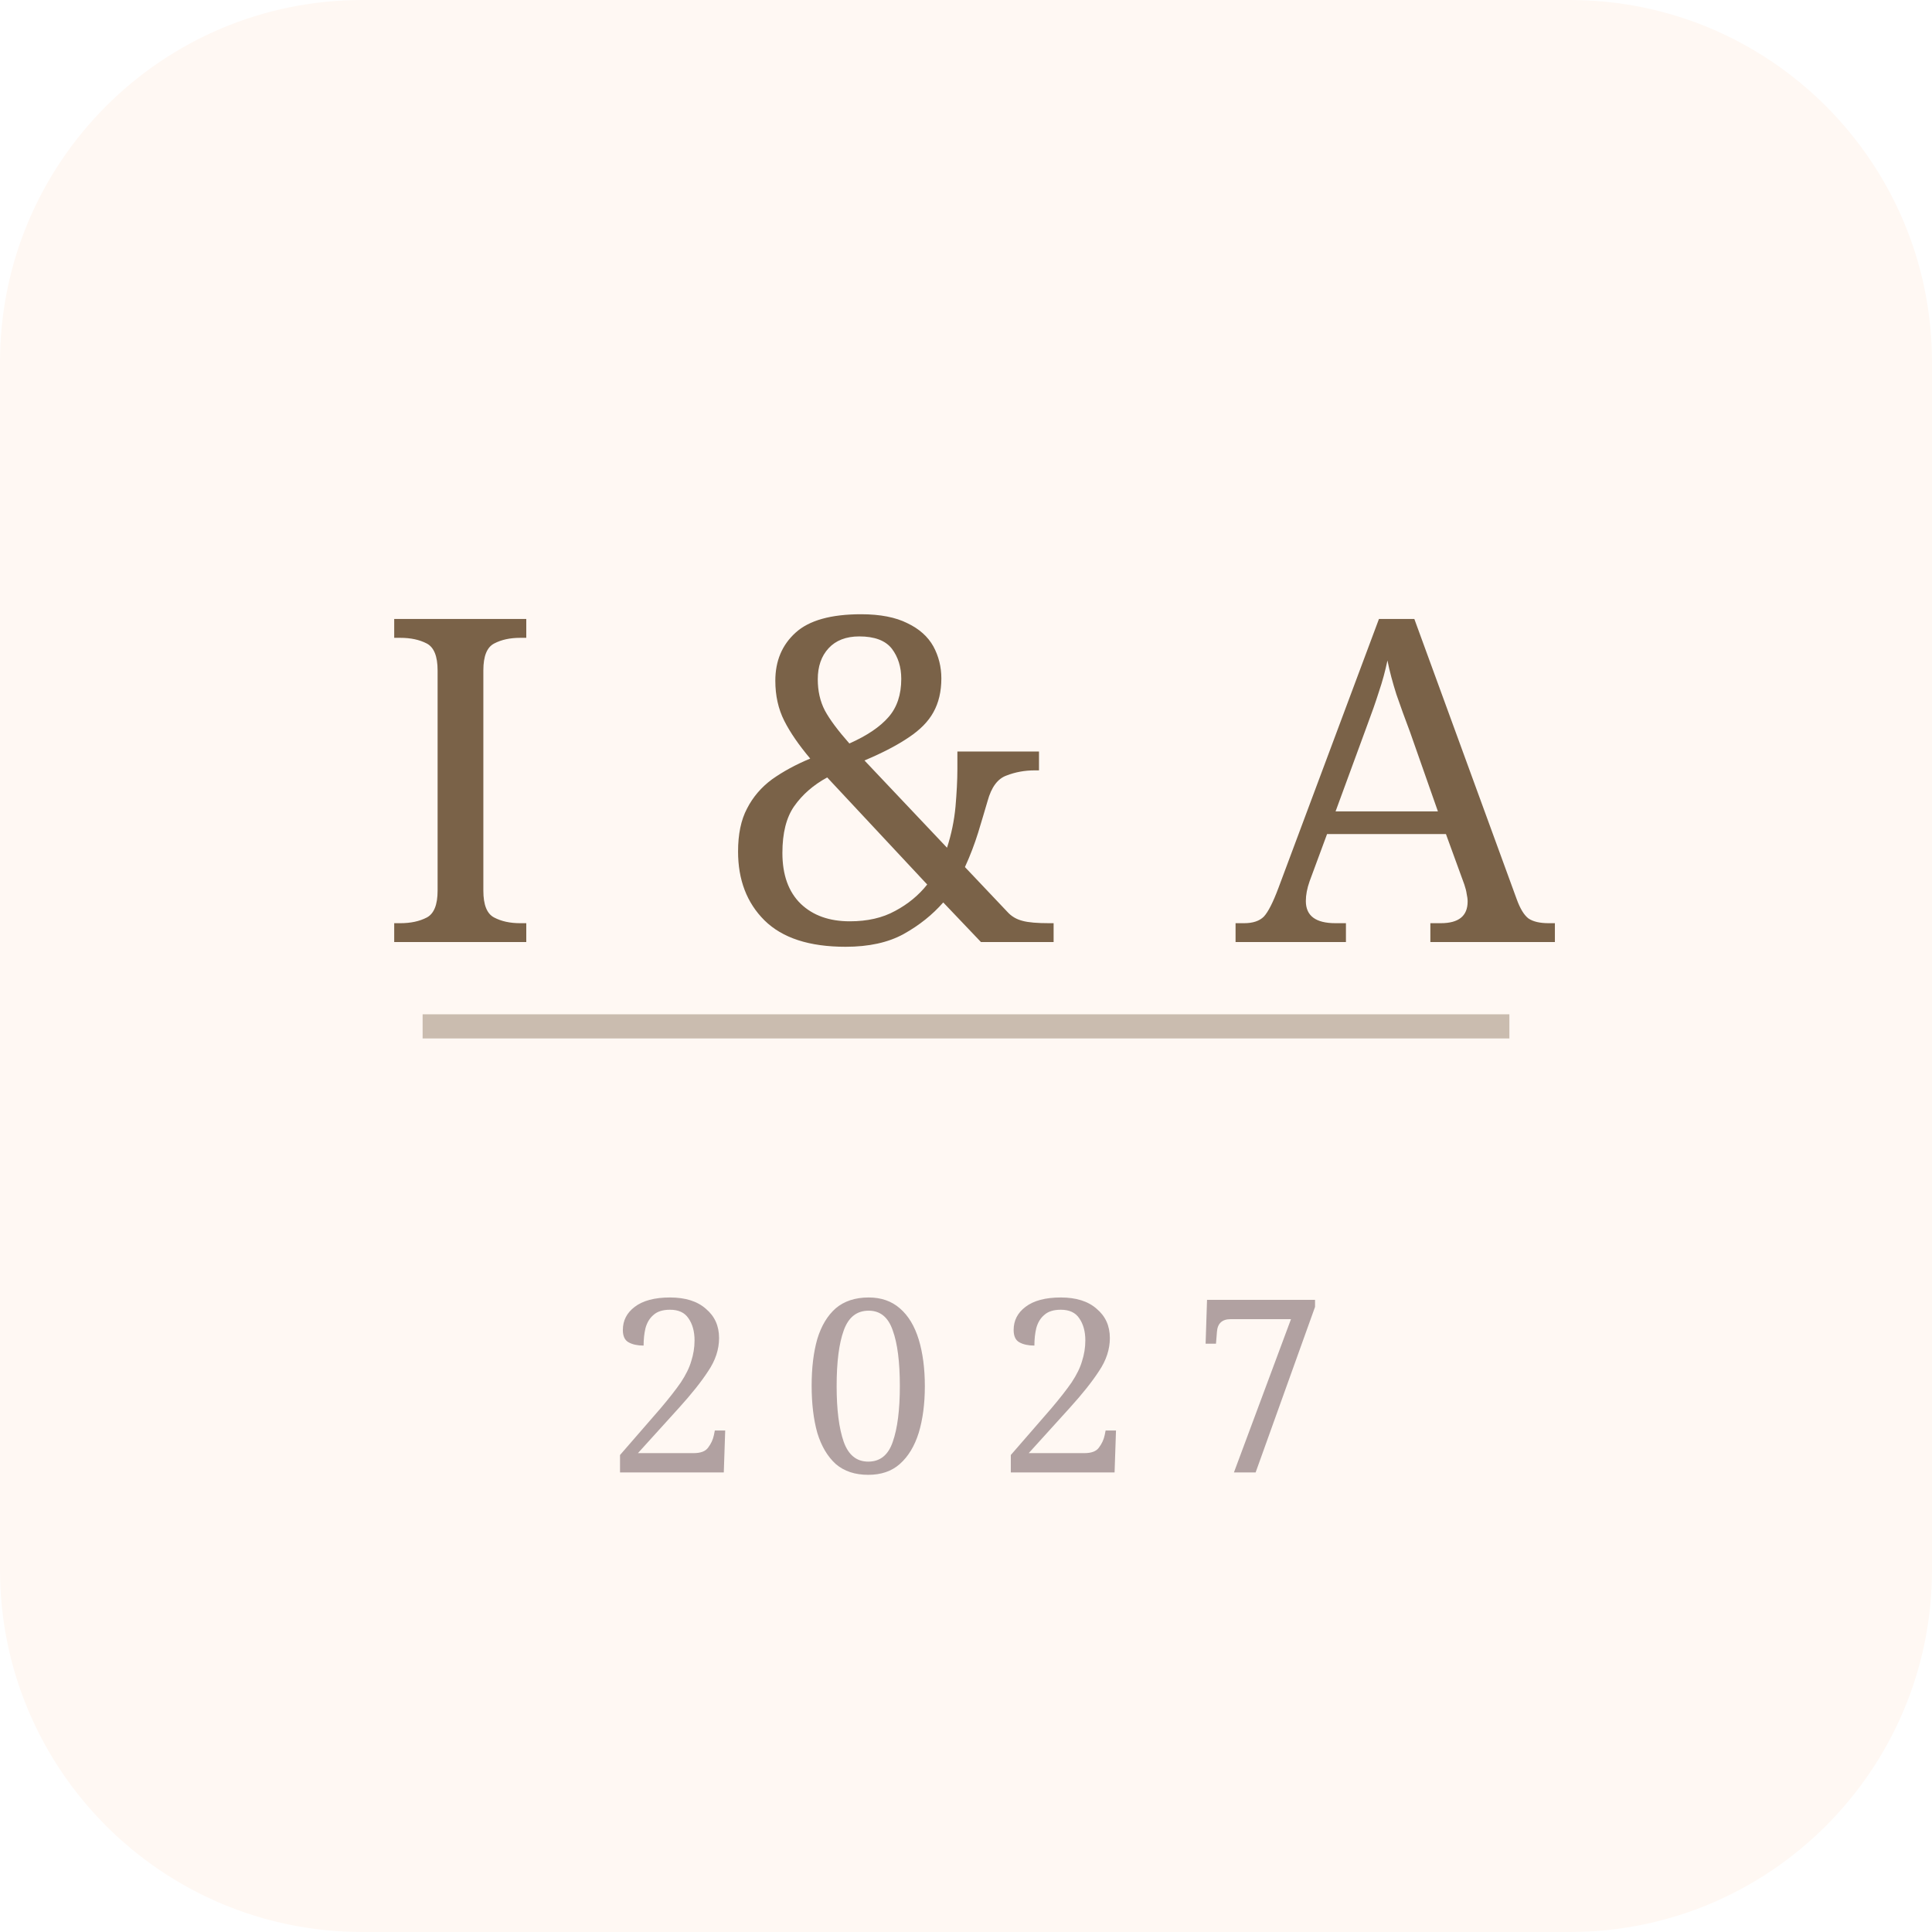
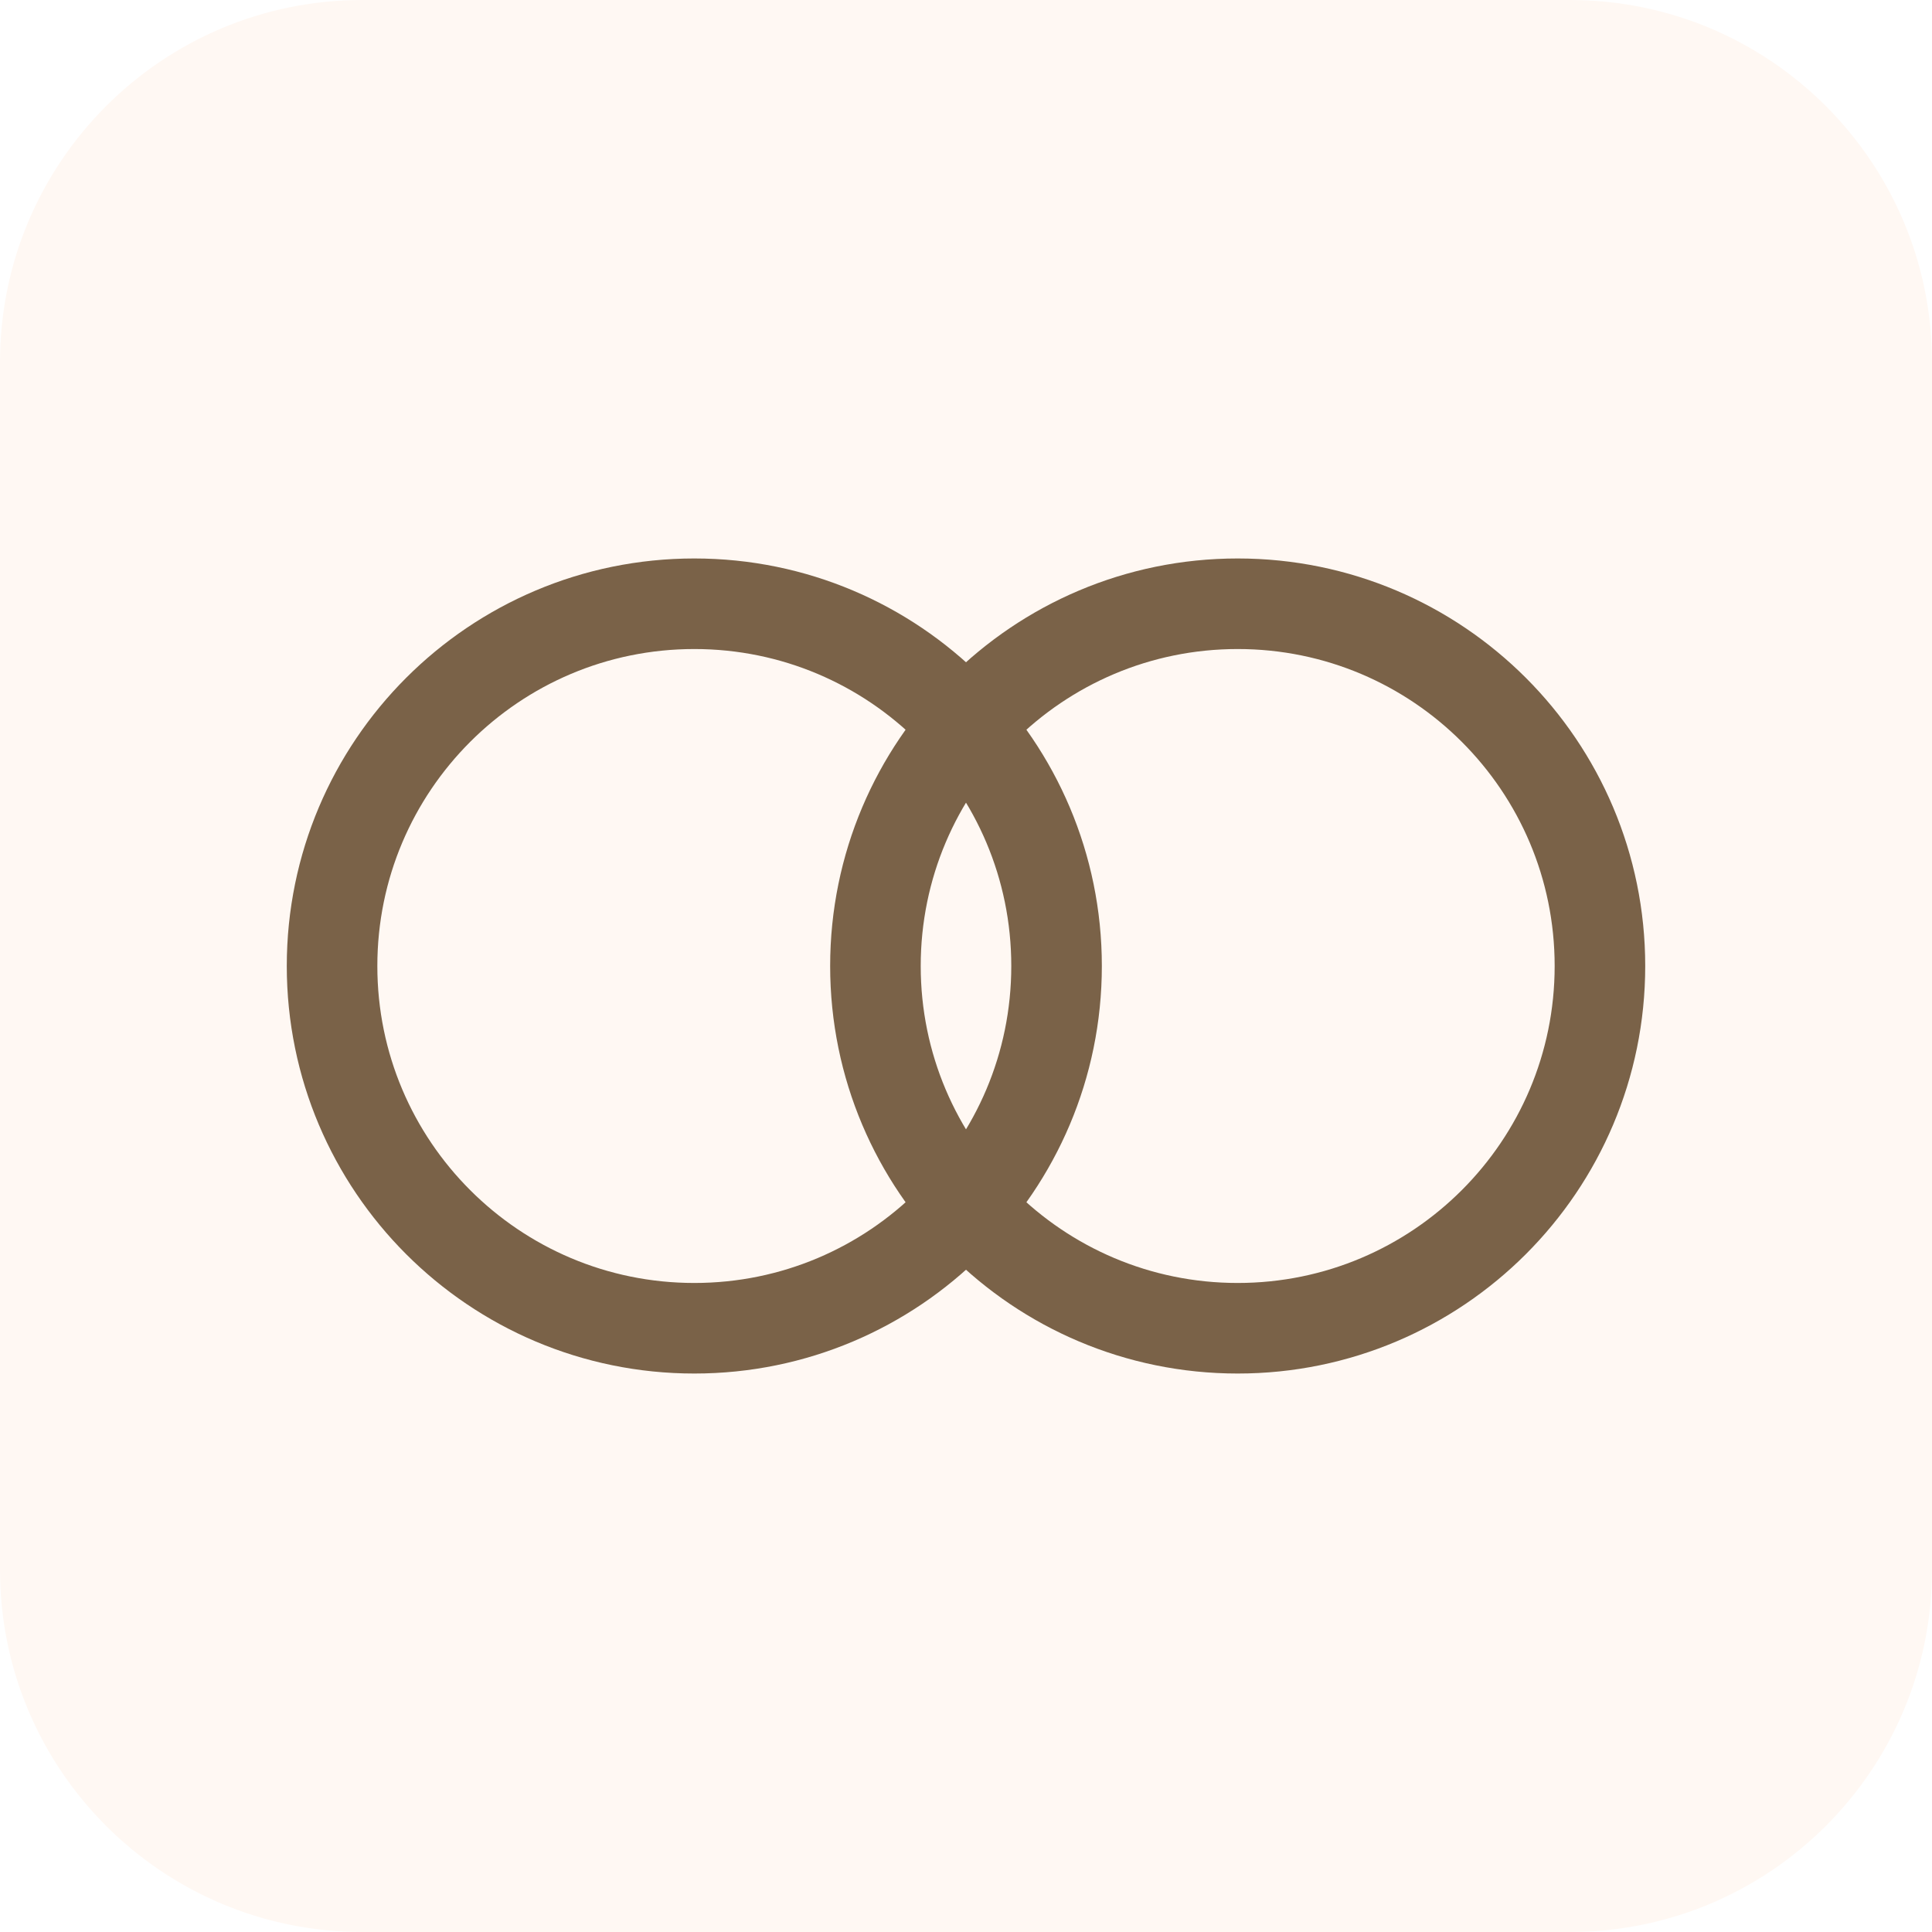
<svg xmlns="http://www.w3.org/2000/svg" viewBox="0 0 64 64">
  <rect width="64" height="64" rx="12" fill="#FFF8F3" />
-   <text x="32" y="26" font-family="Georgia, serif" font-size="15" font-weight="400" fill="#7A6248" text-anchor="middle" dominant-baseline="middle" letter-spacing="1">I &amp; A</text>
-   <line x1="14" y1="34" x2="50" y2="34" stroke="#7A6248" stroke-width="0.8" opacity="0.4" />
-   <text x="32" y="46" font-family="Georgia, serif" font-size="8" font-weight="400" fill="#B1A1A1" text-anchor="middle" dominant-baseline="middle" letter-spacing="2">2027</text>
+   <circle cx="23" cy="32" r="12" fill="none" stroke="#7A6248" stroke-width="3" />
+   <circle cx="41" cy="32" r="12" fill="none" stroke="#7A6248" stroke-width="3" />
</svg>
